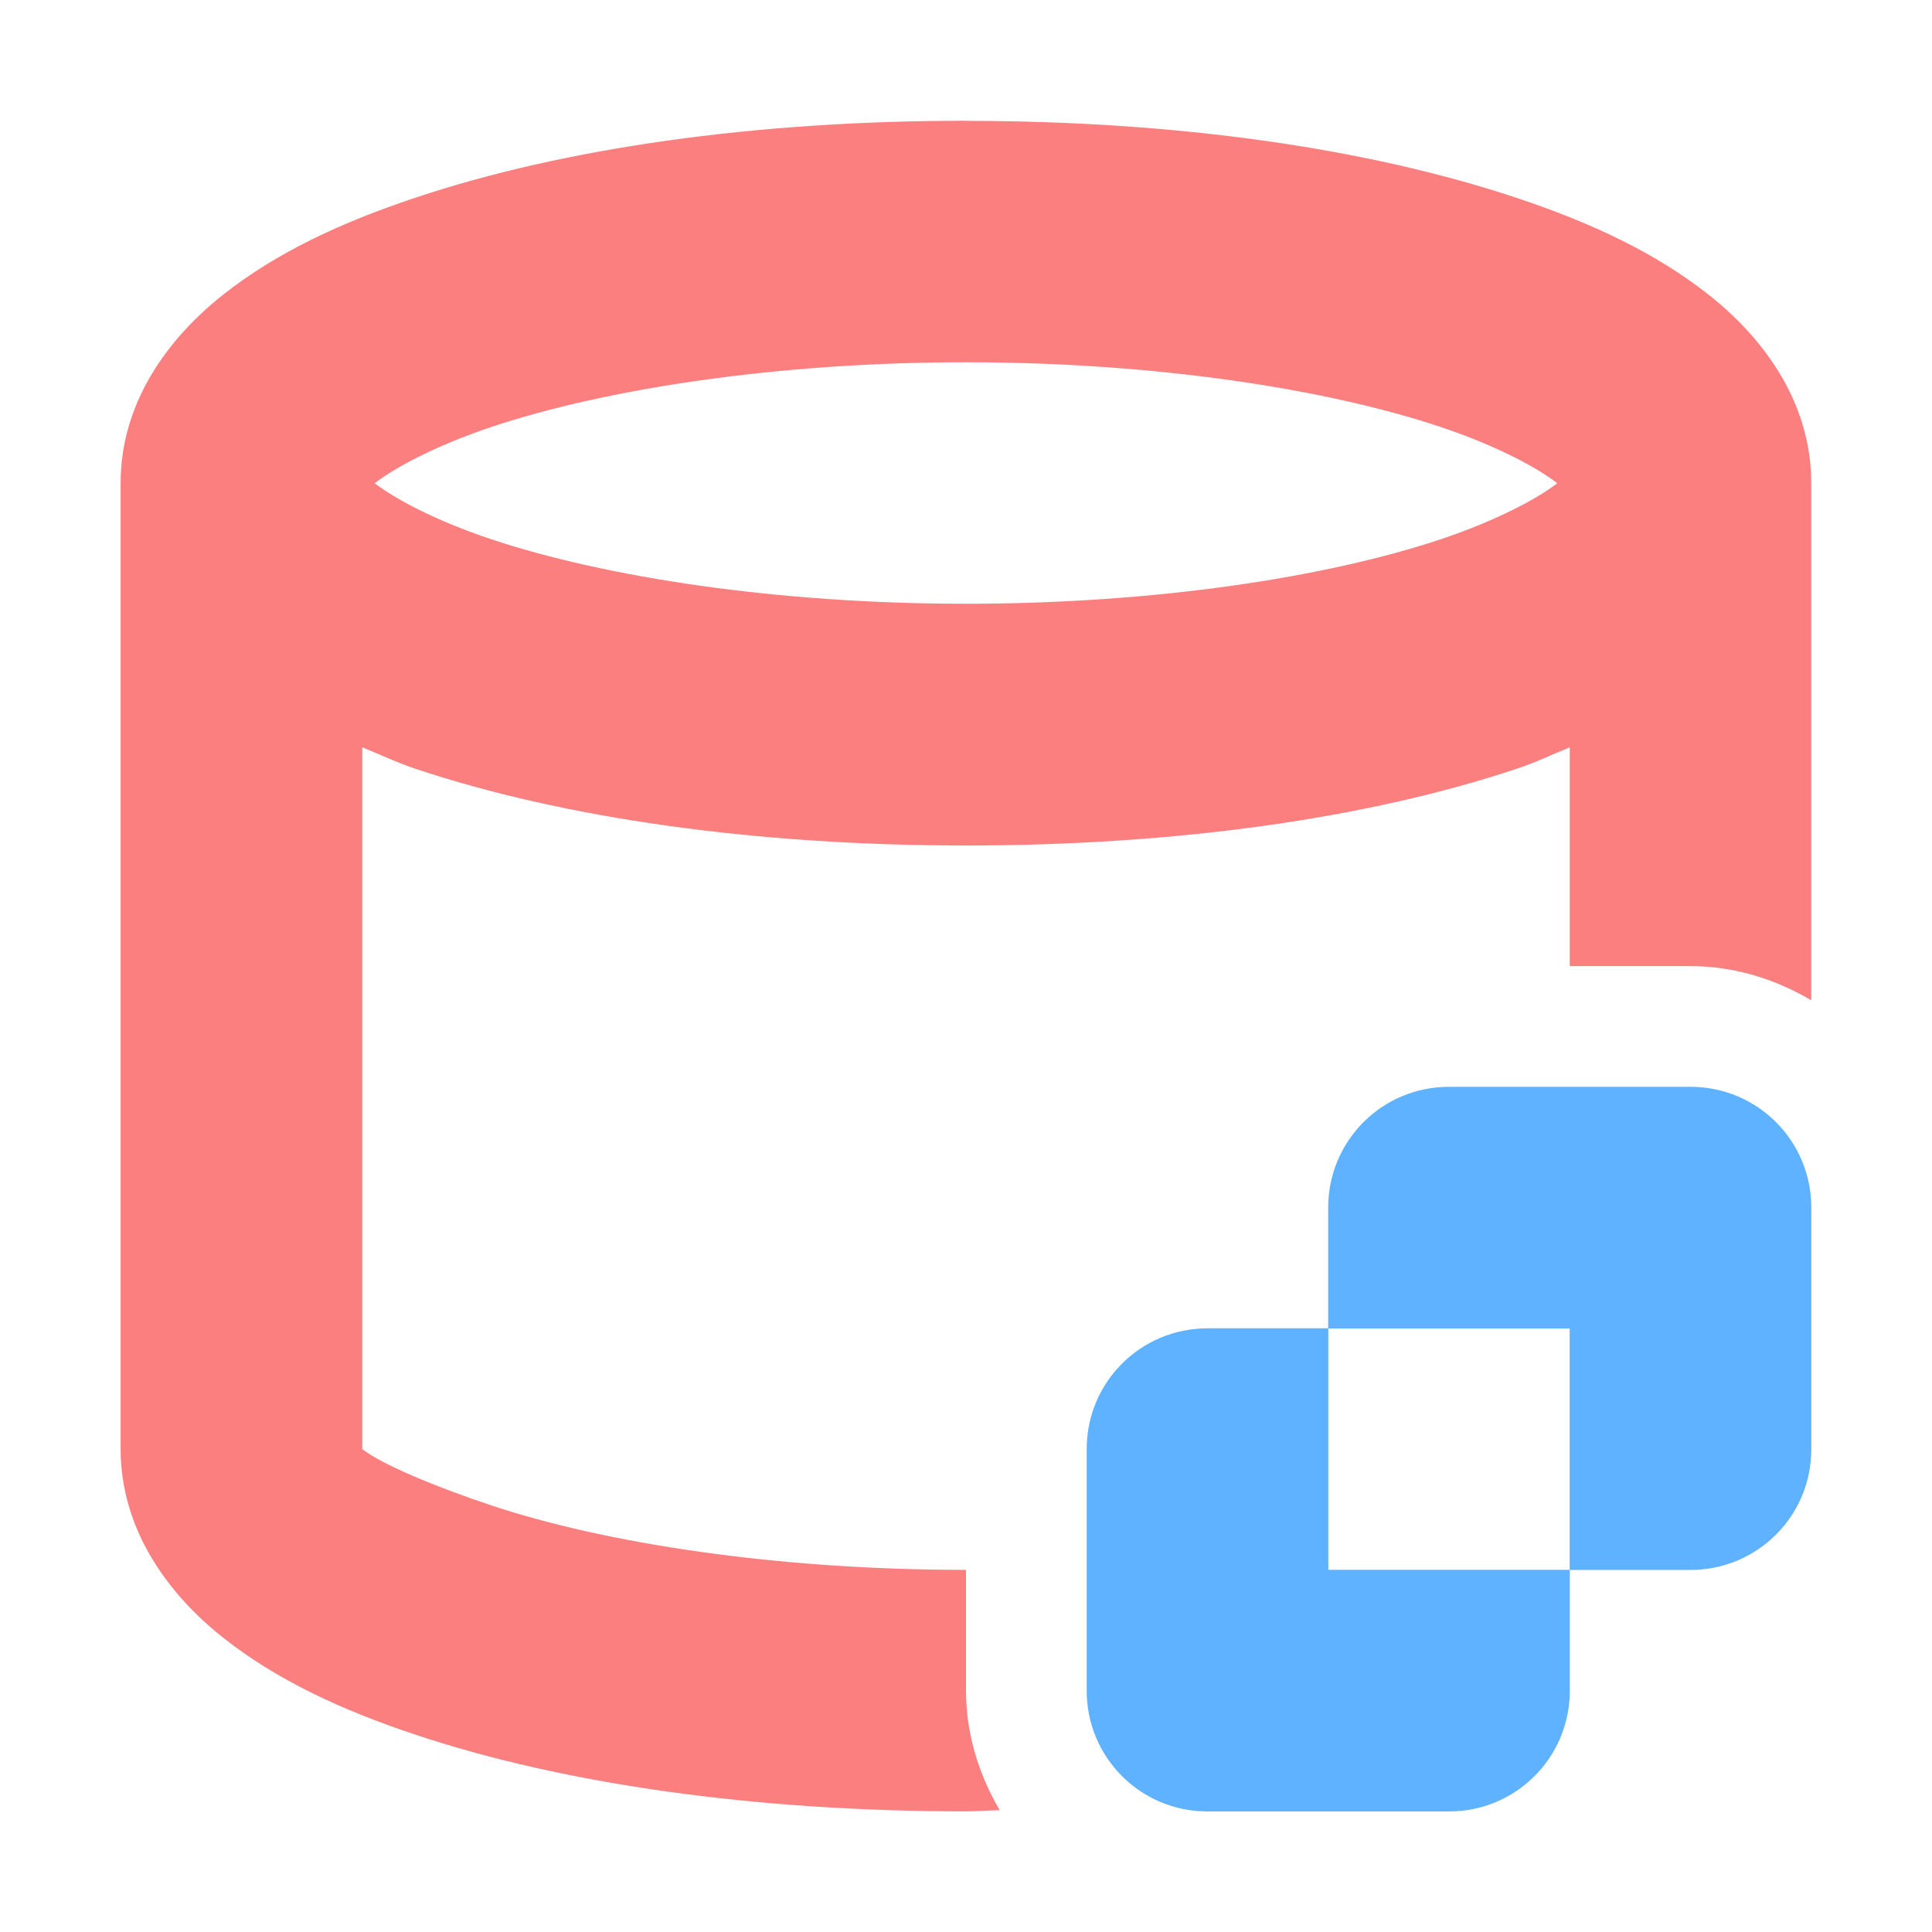
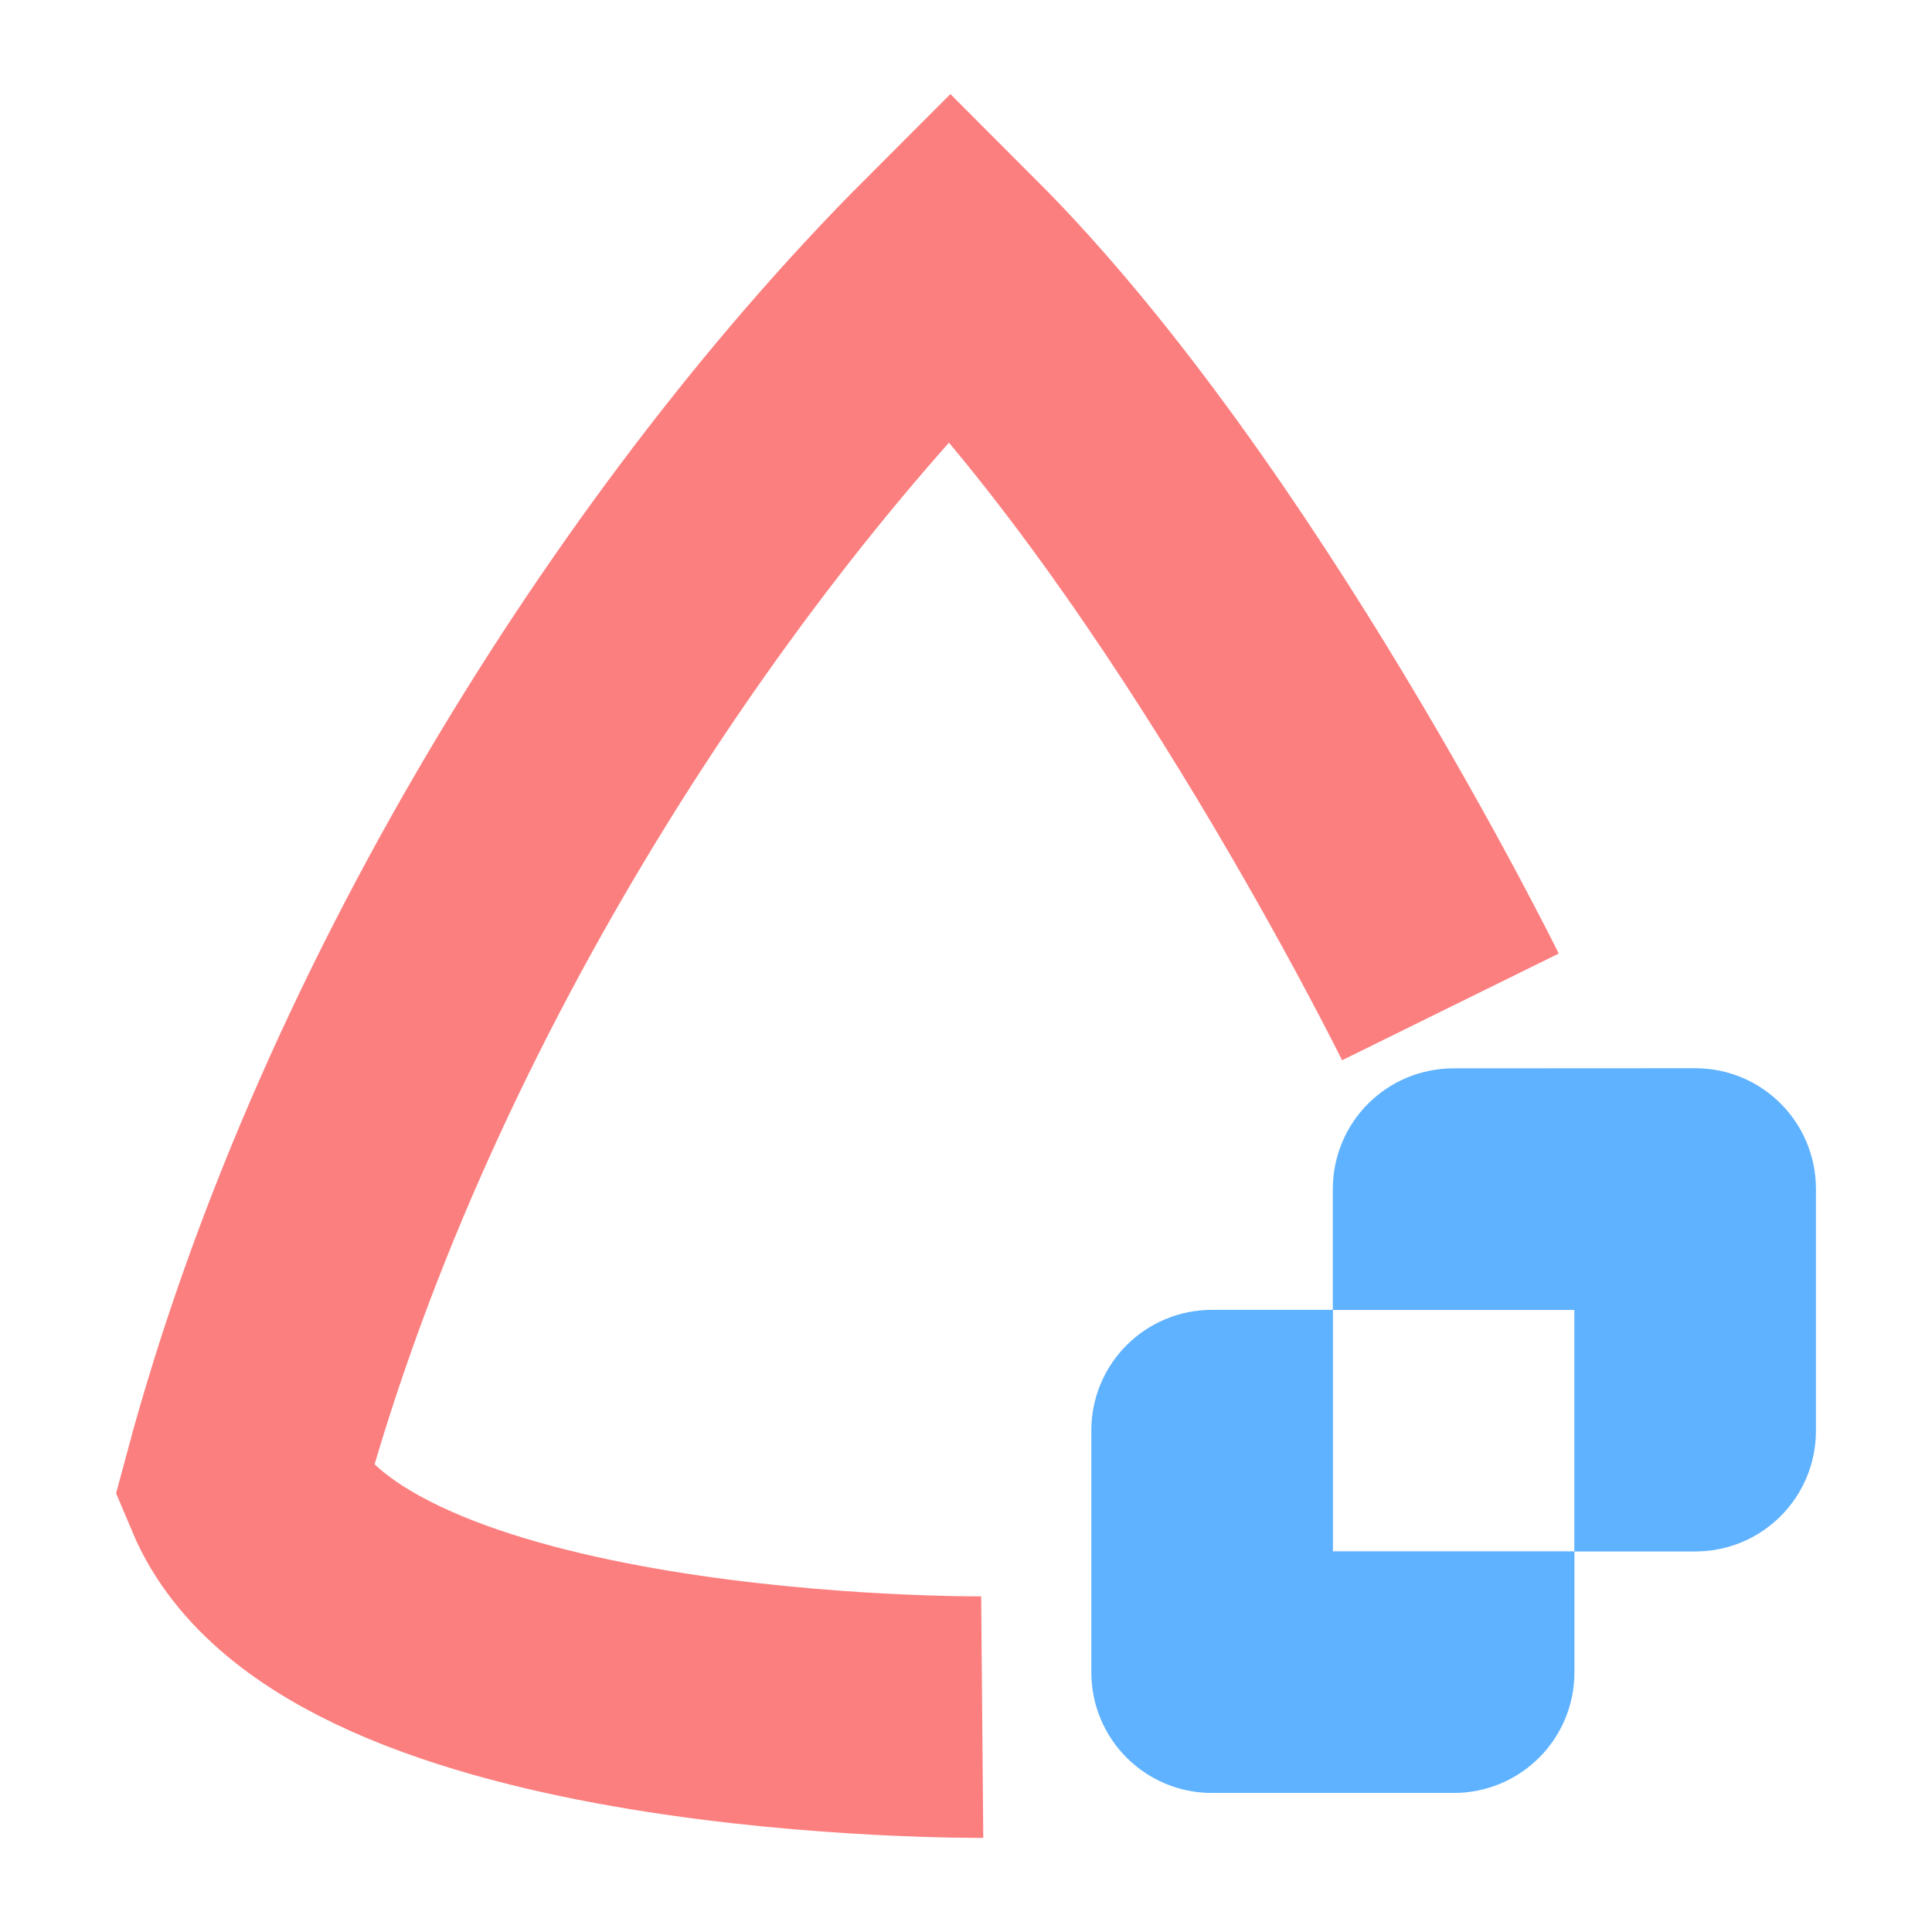
- <svg xmlns="http://www.w3.org/2000/svg" height="16" viewBox="0 0 15 15" width="16">
-   <path d="m8 1c-1.747 0-3.328.226-4.559.637-.615.205-1.147.452-1.59.801-.443.349-.852.881-.852 1.562v8c0 .681.409 1.216.852 1.565.443.349.975.596 1.59.801 1.231.41 2.812.635 4.559.635.096 0 .185-.008.279-.01-.172-.294-.279-.63-.279-.99v-1c-1.567 0-2.987-.22-3.928-.533-.463-.154-.905-.338-1.072-.467v-5.812c.147.059.283.125.441.178 1.231.41 2.812.635 4.559.635s3.328-.225 4.559-.635c.158-.052.295-.119.441-.178v1.812h1c.364 0 .703.108 1 .283v-4.283c0-.681-.409-1.214-.852-1.562-.443-.349-.975-.596-1.59-.801-1.231-.41-2.812-.637-4.559-.637zm0 2c1.567 0 2.987.221 3.928.535.464.155.801.337.969.467-.168.129-.505.31-.969.465-.941.314-2.361.533-3.928.533s-2.987-.22-3.928-.533c-.463-.154-.801-.336-.969-.465.167-.129.505-.312.969-.467.941-.314 2.361-.535 3.928-.535z" fill="#fc7f7f" stroke-width="1.067" transform="scale(.9375)" />
-   <path d="m11.25 8.438c-.519 0-.938.418-.938.938v.938h1.875v1.875h.938c.519 0 .938-.418.938-.938v-1.875c0-.519-.418-.938-.938-.938zm.938 3.75h-1.875v-1.875h-.938c-.519 0-.938.418-.938.938v1.875c0 .519.418.938.938.938h1.875c.519 0 .938-.418.938-.938z" fill="#5fb2ff" />
+ <svg xmlns="http://www.w3.org/2000/svg" height="80" viewBox="0 0 75 75" width="80" version="1.1" id="svg628">
+   <defs id="defs632" />
+   <g id="g6047" transform="matrix(5,0,0,5,0.1797235,-0.717062)">
+     <path d="m 11.25,8.438 c -0.519,0 -0.938,0.418 -0.938,0.938 v 0.938 h 1.875 v 1.875 h 0.938 c 0.519,0 0.938,-0.418 0.938,-0.938 V 9.375 c 0,-0.519 -0.418,-0.938 -0.938,-0.938 z m 0.938,3.75 h -1.875 v -1.875 H 9.375 c -0.519,0 -0.938,0.418 -0.938,0.938 v 1.875 c 0,0.519 0.418,0.938 0.938,0.938 h 1.875 c 0.519,0 0.938,-0.418 0.938,-0.938 z" fill="#5fb2ff" id="path626" />
+     <path style="fill:none;stroke:#fc7f7f;stroke-width:1.875;stroke-linecap:butt;stroke-linejoin:miter;stroke-dasharray:none;stroke-opacity:1" d="m 7.59,13.475 c 0,0 -4.958,0.043 -5.736,-1.805 C 2.864,7.902 5.216,4.328 7.343,2.2 9.402,4.26 11.225,7.961 11.225,7.961" id="path805" />
+   </g>
</svg>
